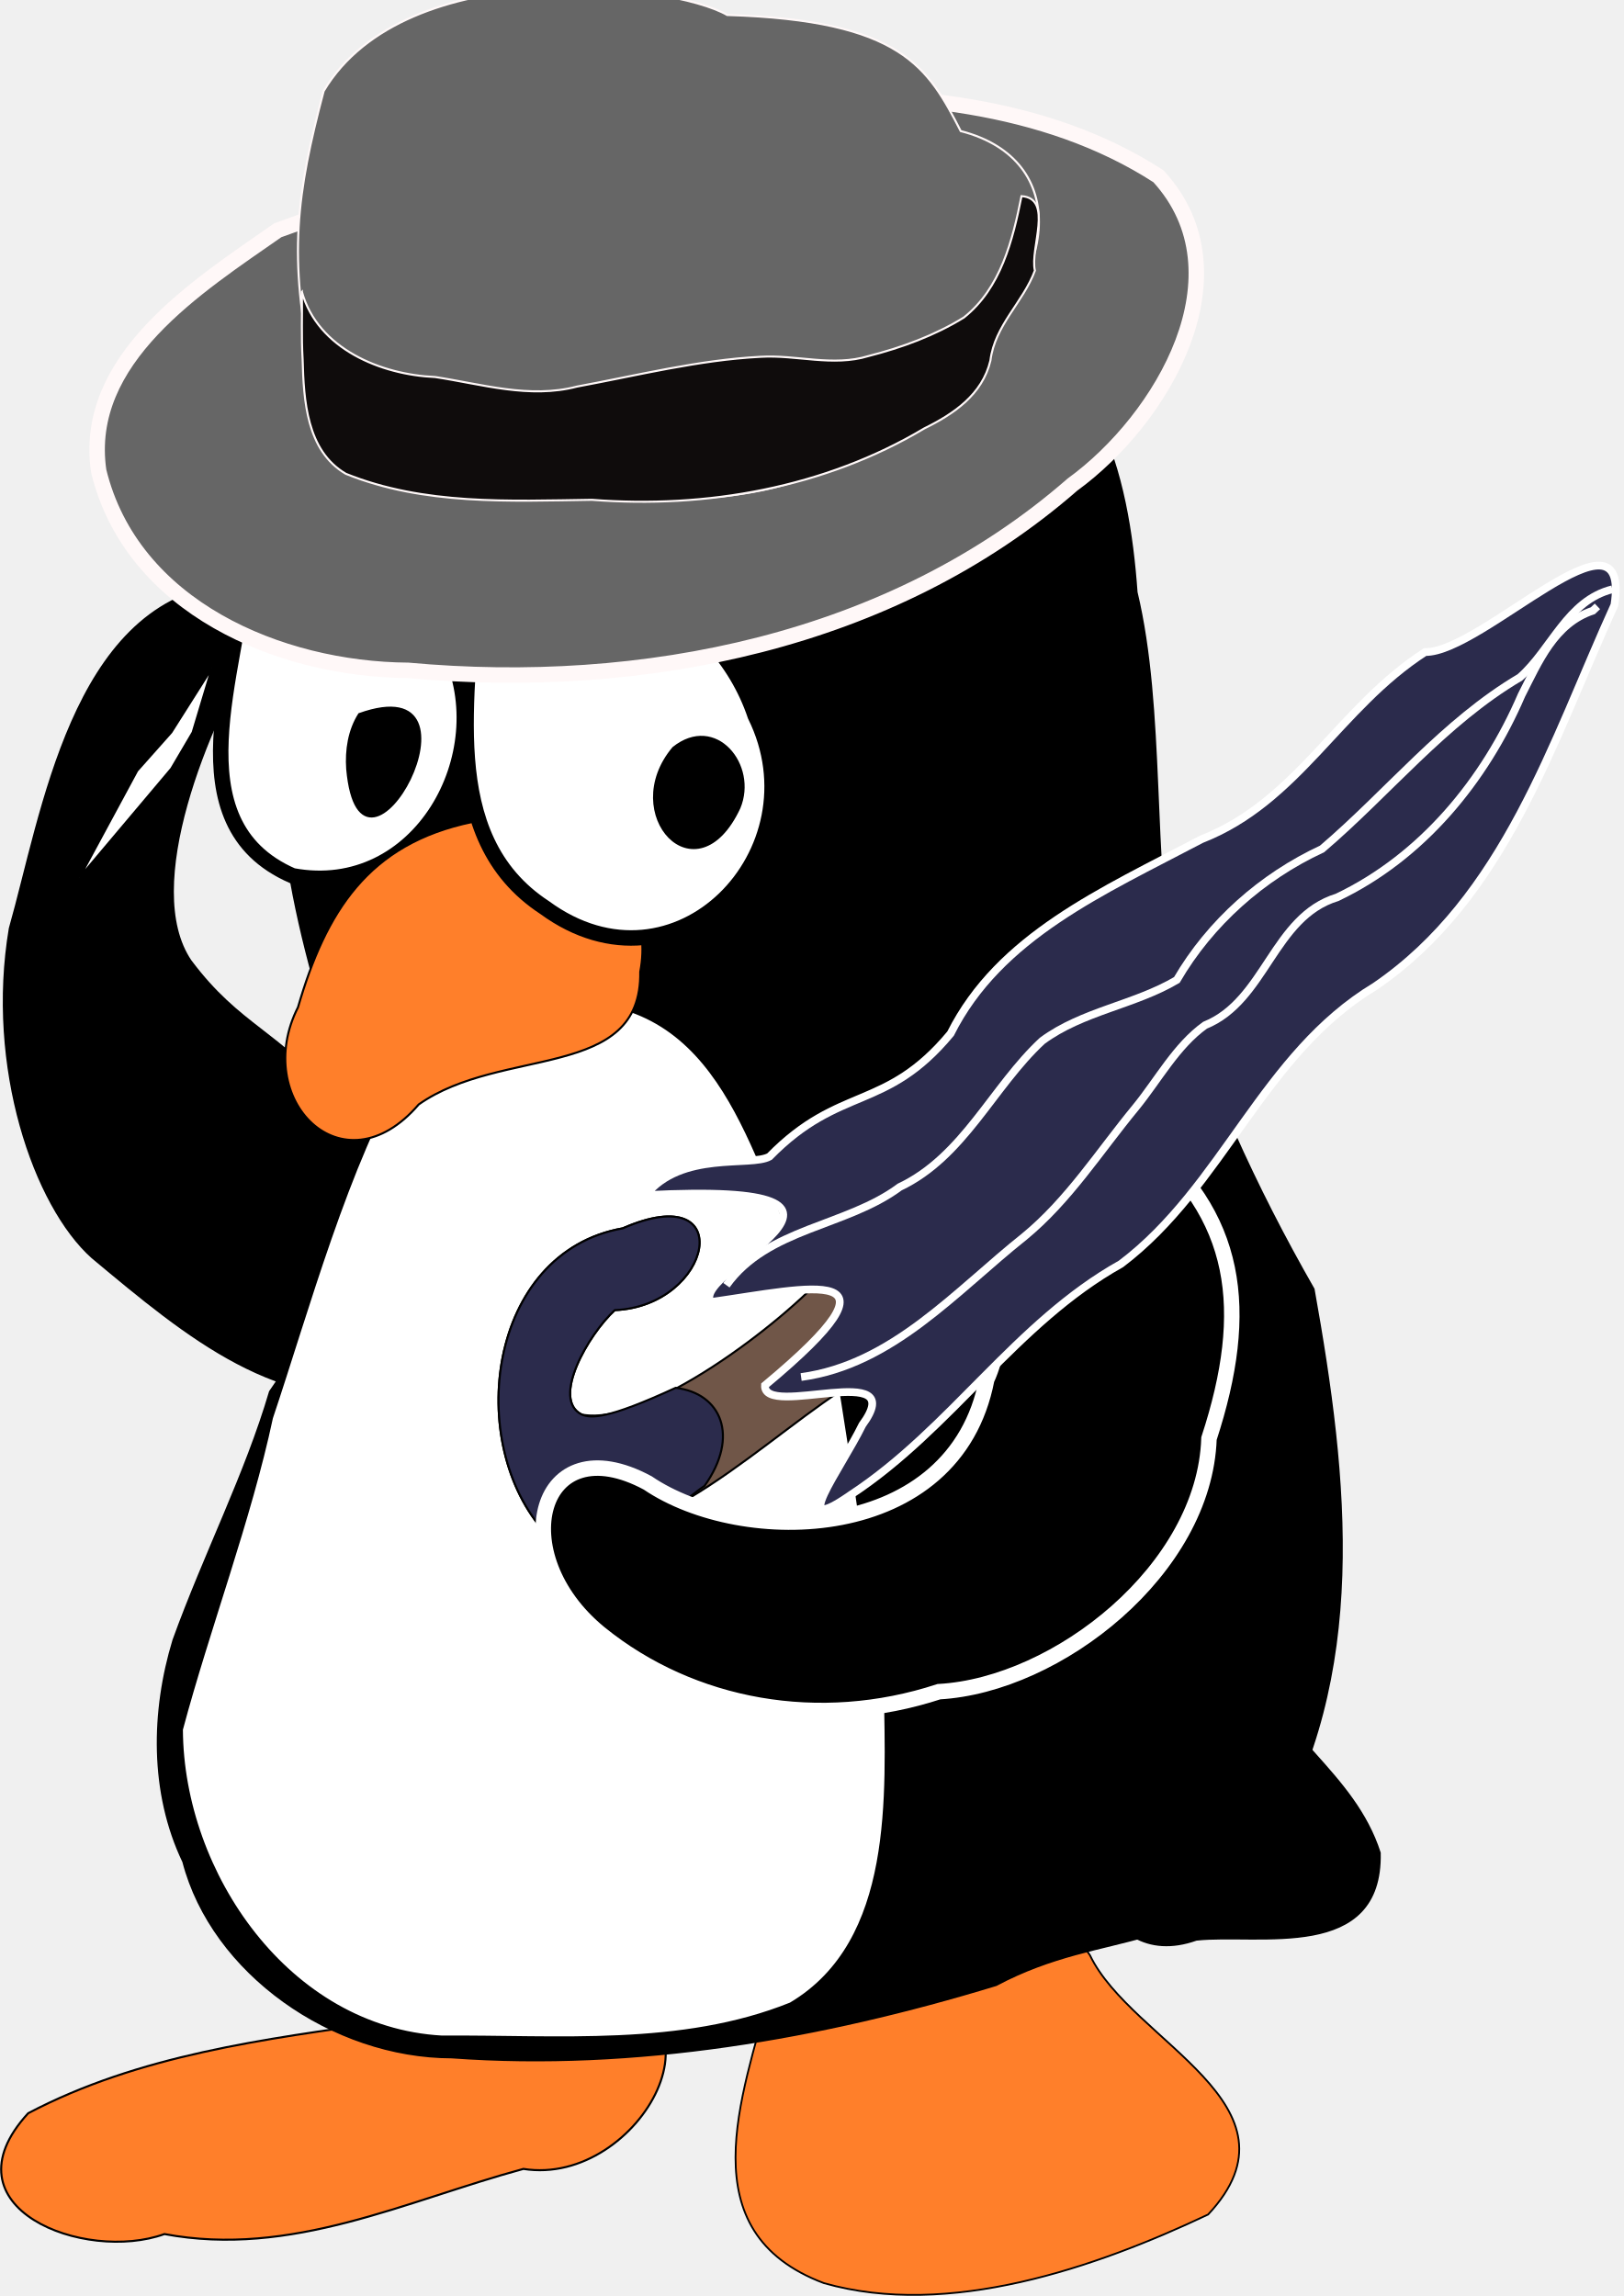
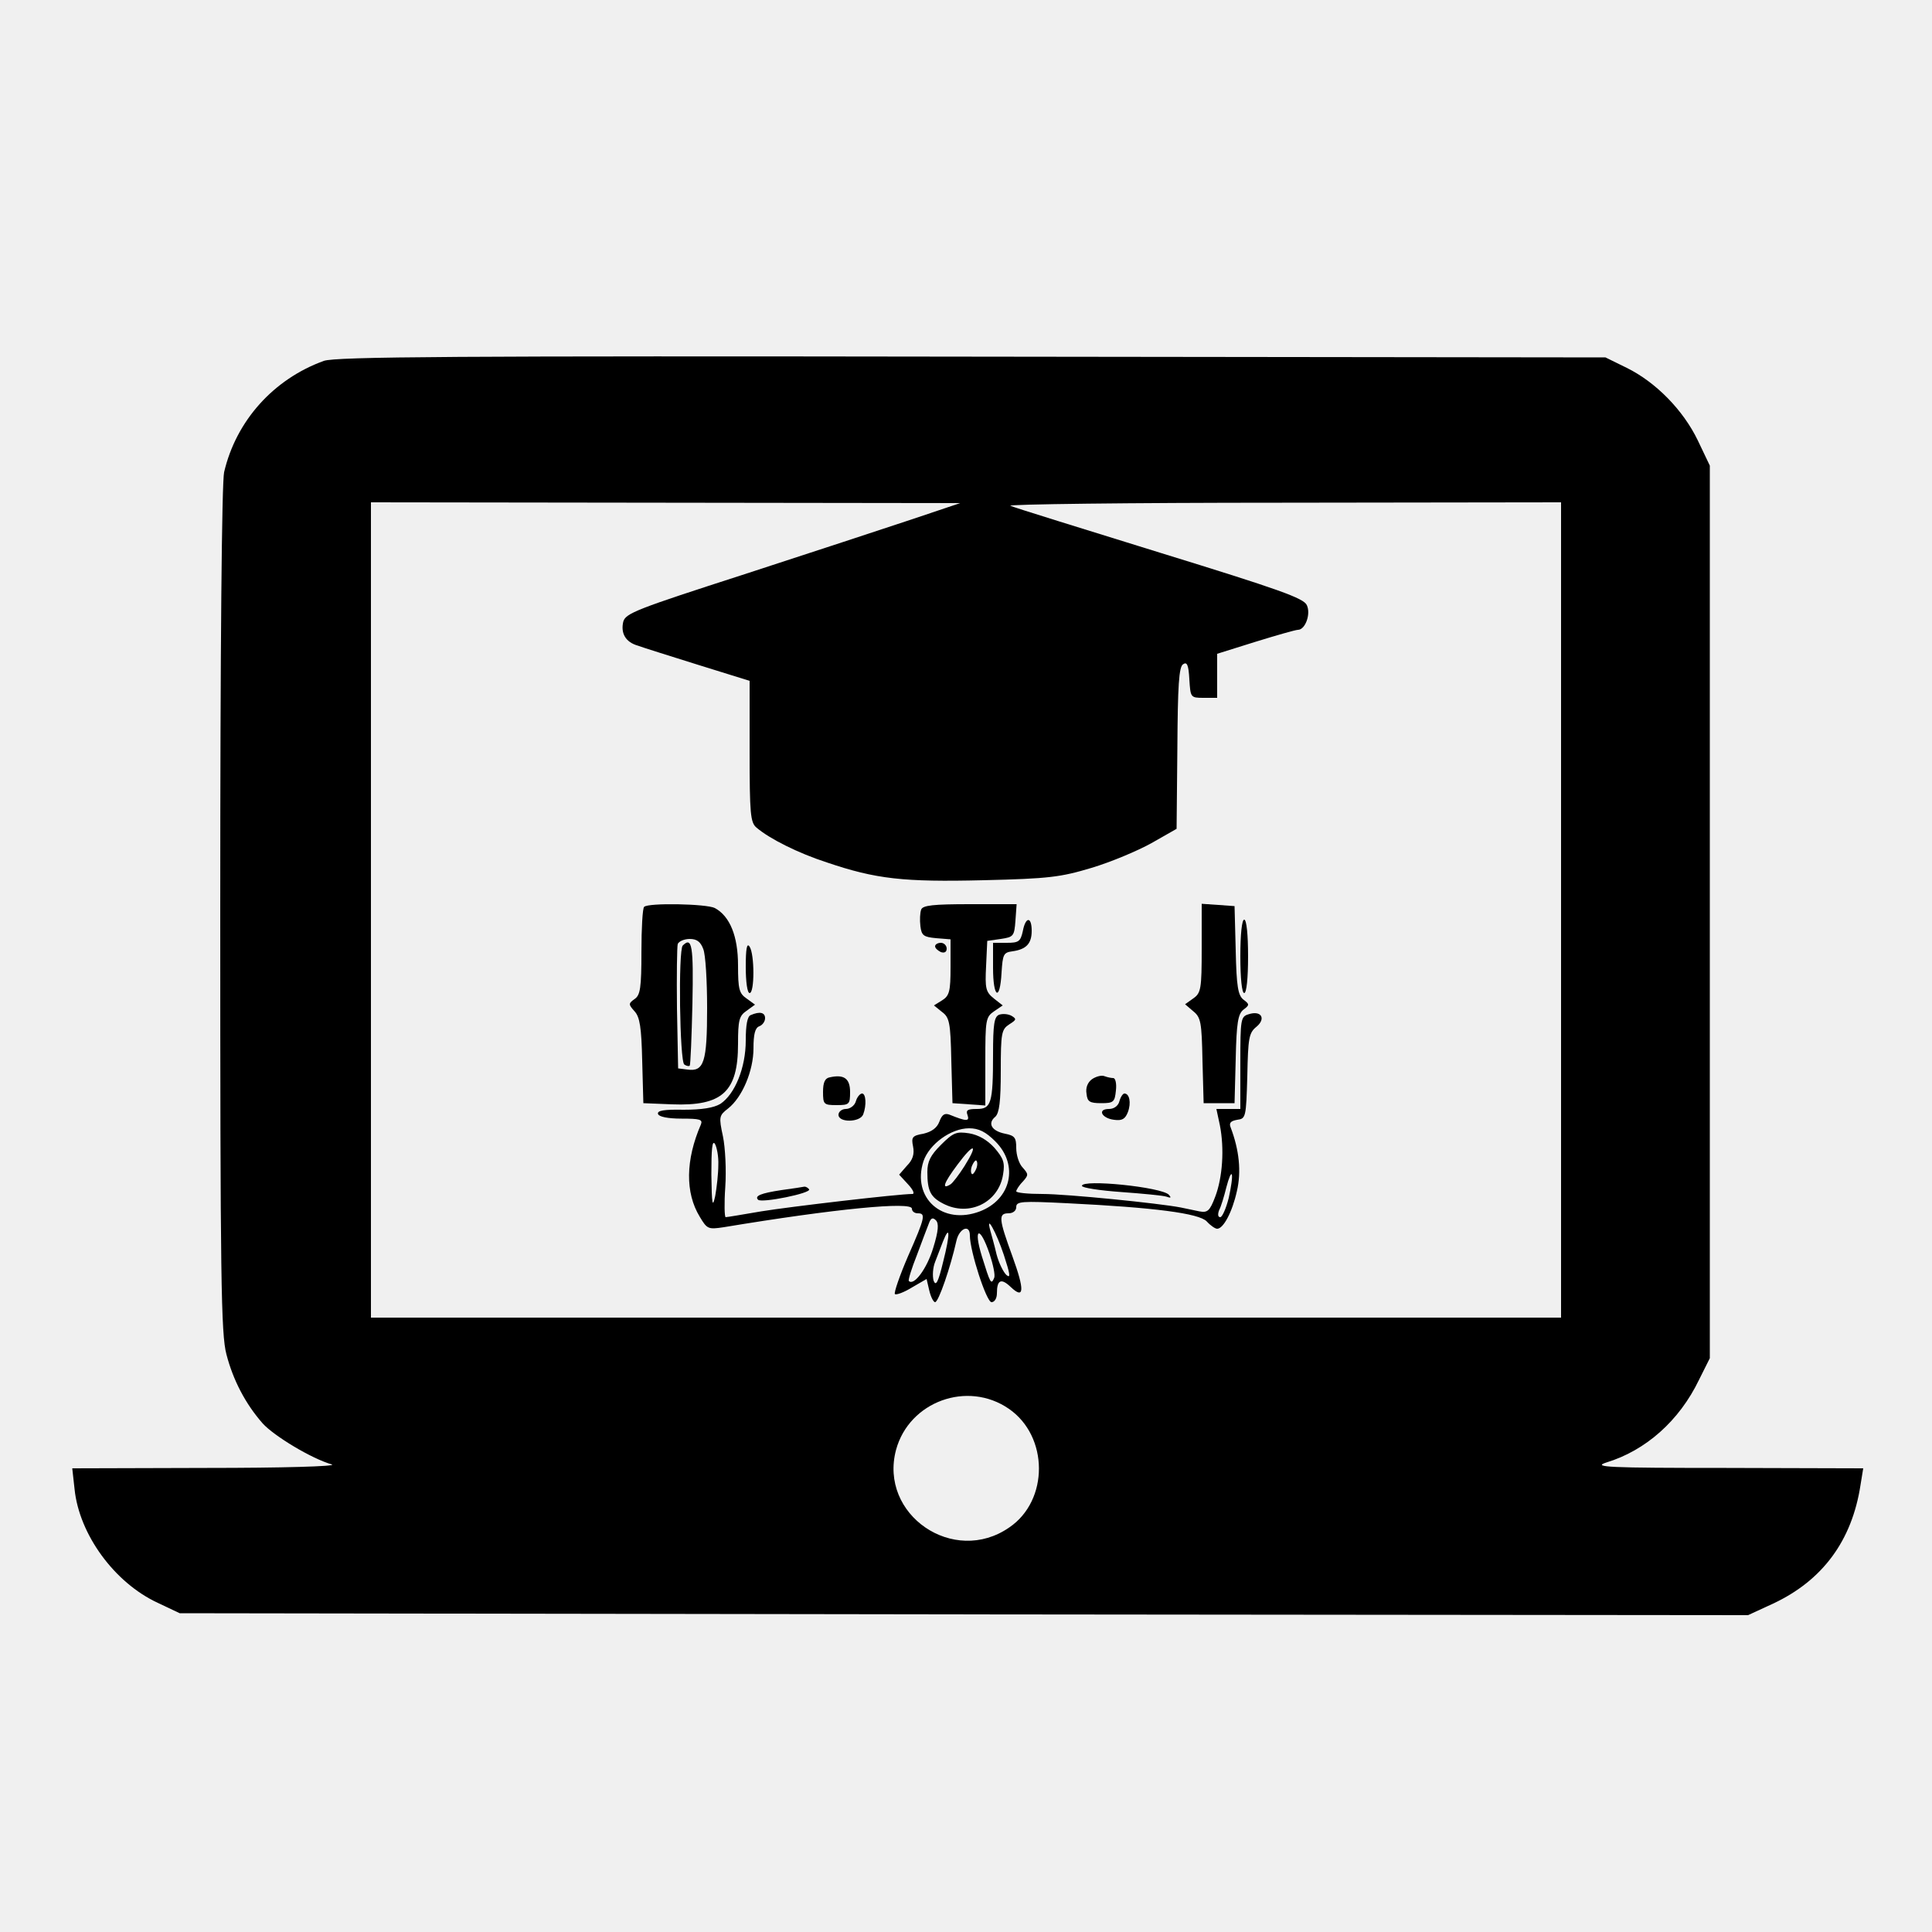
- <svg xmlns="http://www.w3.org/2000/svg" width="210mm" height="297mm" viewBox="0 0 210 297" version="1.1" id="svg1555">
-   <defs id="defs1549" />
-   <g id="layer1">
-     <g transform="matrix(0.7304941,0,0,0.7306064,-71.99443,-384.6057)" id="g1135" style="stroke-width:1.369">
-       <path style="fill:#000000;fill-rule:evenodd;stroke:#000000;stroke-width:0.362px;stroke-linecap:butt;stroke-linejoin:miter;stroke-opacity:1" d="m 137.961,629.997 c -26.617,3.923 -31.89,40.52 -37.665,60.798 -4.129,24.571 4.374,49.125 14.6,58.251 16.923,14.119 33.1,27.755 55.138,23.93 16.154,1.936 38.998,-0.042 37.863,-21.801 3.43,-27.095 -38.495,-12.244 -50.699,-30.731 -9.048,-11.301 -16.19,-12.233 -24.921,-23.916 -8.82,-13.081 2.922,-41.693 12.119,-56.742 2.084,-6.861 -0.582,-6.982 -6.436,-9.788 z" id="path1066" />
-       <path style="fill:#ff7f2a;fill-rule:evenodd;stroke:#000000;stroke-width:0.362px;stroke-linecap:butt;stroke-linejoin:miter;stroke-opacity:1" d="m 167.065,884.375 c -21.629,3.046 -43.927,5.88 -63.524,16.2 -15.377,16.784 10.043,26.493 24.124,21.39 22.469,4.21 42.638,-5.865 63.559,-11.536 20.751,3.307 38.756,-29.98 11.014,-31.696 -10.698,3.201 -35.979,-14.188 -35.174,5.642 z" id="path1068" />
-       <path style="fill:#ff7f2a;fill-rule:evenodd;stroke:#000000;stroke-width:0.315px;stroke-linecap:butt;stroke-linejoin:miter;stroke-opacity:1" d="m 234.762,879.198 c -4.759,18.352 -14.41,42.406 9.668,51.456 22.08,6.286 48.14,-2.75 68.022,-12.149 18.113,-19.406 -13.582,-30.56 -20.908,-45.887 -10.786,-16.17 -33.169,-9.892 -48.319,-4.699 -4.251,2.365 -7.389,6.529 -8.464,11.279 z" id="path1070" />
-       <path style="fill:#000000;fill-rule:evenodd;stroke:#000000;stroke-width:0.277px;stroke-linecap:butt;stroke-linejoin:miter;stroke-opacity:1" d="m 319.643,819.699 c 4.843,13.89 18.66,20.494 23.234,34.766 0.437,19.397 -21.448,14.212 -32.498,15.413 -17.586,6.253 -24.131,-18.793 -12.66,-31.068 5.965,-7.976 14.054,-13.931 21.925,-19.111 z" id="path1072" />
-       <path style="fill:#000000;fill-rule:evenodd;stroke:#000000;stroke-width:0.362px;stroke-linecap:butt;stroke-linejoin:miter;stroke-opacity:1" d="m 200.327,587.286 c -18.584,9.28 -37.144,20.573 -44.876,40.882 -12.582,24.408 -6.903,53.627 0.649,78.601 11.933,22.347 3.682,46.865 -9.735,66.045 -4.28,14.58 -11.562,28.713 -17.098,44.014 -3.812,12.527 -4.112,26.941 1.751,39.209 5.146,19.752 26.436,34.6 47.497,34.638 32.502,2.358 65.395,-3.351 96.408,-12.809 19.687,-10.512 35.385,-4.4 48.031,-24.82 17.945,-29.914 14.223,-64.574 8.168,-98.38 -10.365,-18.081 -18.954,-37.041 -24.834,-56.045 -3.903,-19.541 -1.518,-46.543 -6.509,-67.35 -1.462,-20.446 -6.998,-45.966 -31.925,-48.138 -21.898,-1.7 -45.394,-3.188 -66.574,3.334 l -0.774,0.664 z" id="path1074" />
-       <path style="fill:#ffffff;fill-rule:evenodd;stroke:#000000;stroke-width:2.738;stroke-linecap:butt;stroke-linejoin:miter;stroke-miterlimit:4;stroke-dasharray:none;stroke-opacity:1" d="m 141.851,627.252 c -0.956,17.464 -12.998,44.865 8.498,54.226 22.445,4.18 36.584,-21.527 27.751,-39.954 -7.899,-11.308 -23.288,-14.427 -36.25,-14.272 z" id="path1076" />
-       <path style="fill:#000000;fill-rule:evenodd;stroke:#000000;stroke-width:0.362px;stroke-linecap:butt;stroke-linejoin:miter;stroke-opacity:1" d="m 160.029,662.569 c 2.35,26.353 26.523,-18.413 2.119,-9.716 -1.826,2.874 -2.35,6.378 -2.119,9.716 z" id="path1078" />
-       <path style="fill:#ffffff;fill-rule:evenodd;stroke:#000000;stroke-width:0.362px;stroke-linecap:butt;stroke-linejoin:miter;stroke-opacity:1" d="m 208.138,704.798 c 22.484,6.019 25.462,35.57 36.598,52.874 4.195,22.44 6.974,45.166 10.493,67.73 0.257,18.881 1.861,44.693 -16.721,55.741 -19.319,7.787 -41.247,5.707 -61.71,5.859 -27.11,-1.512 -45.915,-28.932 -46.04,-54.351 4.729,-17.724 12.129,-37.253 15.94,-55.177 6.327,-18.84 13.493,-45.224 23.747,-62.225 10.491,-9.538 24.491,-5.377 37.694,-10.45 z" id="path1080" />
-       <path style="fill:#ff7f2a;fill-rule:evenodd;stroke:#000000;stroke-width:0.362px;stroke-linecap:butt;stroke-linejoin:miter;stroke-opacity:1" d="m 182.185,671.952 c -18.487,3.829 -25.962,15.93 -30.868,32.804 -8.263,16.23 7.875,32.929 21.371,17.21 14.701,-10.371 39.547,-4.139 39.224,-23.49 3.399,-17.891 -16.276,-23.934 -29.728,-26.524 z" id="path1082" />
-       <g transform="translate(-65.0119,494.3929)" id="g1088" style="stroke-width:1.369">
-         <path id="path1084" d="m 247.216,135.006 c -0.143,19.356 -6.539,45.071 12.782,57.709 23.337,17.095 49.174,-9.889 37.275,-33.986 -6.734,-20.043 -30.408,-31.706 -50.057,-23.723 z" style="fill:#ffffff;fill-rule:evenodd;stroke:#000000;stroke-width:2.738;stroke-linecap:butt;stroke-linejoin:miter;stroke-miterlimit:4;stroke-dasharray:none;stroke-opacity:1" />
-         <path id="path1086" d="m 282.771,164.434 c -9.862,11.727 4.087,26.921 11.705,10.639 3.161,-7.573 -4.227,-16.63 -11.705,-10.639 z" style="fill:#000000;fill-rule:evenodd;stroke:#000000;stroke-width:0.362px;stroke-linecap:butt;stroke-linejoin:miter;stroke-opacity:1" />
-       </g>
-       <path style="fill:#666666;fill-opacity:1;fill-rule:evenodd;stroke:#fff8f8;stroke-width:2.738;stroke-linecap:butt;stroke-linejoin:miter;stroke-miterlimit:4;stroke-dasharray:none;stroke-opacity:1" d="m 203.351,547.22 c -19.311,4.056 -37.119,13.535 -55.611,19.967 -14.183,9.907 -34.595,22.733 -31.713,42.618 5.874,24.114 31.976,35.146 54.784,35.302 41.419,3.779 85.59,-4.93 117.612,-32.881 15.906,-11.543 31.092,-37.297 15.231,-54.601 -20.305,-13.132 -45.712,-14.941 -69.308,-14.185 -9.736,4.57 -20.744,1.978 -30.994,3.78 z" id="path1090" />
-       <path style="fill:#666666;fill-opacity:1;fill-rule:evenodd;stroke:#fff8f8;stroke-width:0.366px;stroke-linecap:butt;stroke-linejoin:miter;stroke-opacity:1" d="m 155.856,542.541 c -4.813,18.22 -6.328,29.414 -1.974,49.512 -6.353,14.673 24.288,25.934 47.855,22.214 29.537,2.166 48.935,-0.994 67.02,-24.685 16.996,-13.481 19.623,-34.87 -0.108,-39.957 -5.772,-11.232 -10.347,-19.614 -41.341,-20.552 -9.846,-5.694 -56.853,-10.974 -71.451,13.468 z" id="path1092" />
-       <path style="fill:#0f0c0c;fill-opacity:1;fill-rule:evenodd;stroke:#fff8f8;stroke-width:0.362px;stroke-linecap:butt;stroke-linejoin:miter;stroke-opacity:1" d="m 152.011,578.112 c 2.832,10.065 13.981,14.655 23.599,15.063 8.28,1.264 16.695,3.881 25.083,1.694 10.786,-1.995 21.519,-4.709 32.512,-5.278 6.396,-0.384 12.799,1.799 19.109,-0.128 5.881,-1.497 11.732,-3.641 16.895,-6.828 6.525,-5.169 8.658,-13.703 10.204,-21.488 5.737,0.385 1.457,9.267 2.37,13.183 -2.057,5.591 -7.103,9.667 -7.874,15.928 -1.426,6.044 -6.522,9.463 -11.712,12.017 -17.589,10.498 -38.583,14.213 -58.848,12.636 -14.584,0.213 -29.755,0.966 -43.559,-4.601 -6.984,-4.077 -7.461,-13.061 -7.654,-20.273 -0.243,-3.971 -0.066,-7.951 -0.124,-11.926 z" id="path1094" />
-       <path id="path1096" d="m 207.401,758.38 c 17.298,-0.729 22.024,-23.48 1.399,-14.478 -23.91,4.238 -28.114,38.105 -13.605,53.993 19.043,4.53 39.855,-18.134 54.938,-26.917 14.16,-11.357 21.188,-26.634 24.055,-42.19 -14.911,-5.193 -19.76,13.465 -28.797,22.468 -8.398,9.576 -32.301,27.762 -43.817,25.625 -5.487,-2.665 1.111,-14.169 5.827,-18.5 z" style="fill:#705648;fill-opacity:1;fill-rule:evenodd;stroke:#000000;stroke-width:0.362px;stroke-linecap:butt;stroke-linejoin:miter;stroke-opacity:1" />
-       <path style="fill:#2b2b4c;fill-opacity:1;fill-rule:evenodd;stroke:#000000;stroke-width:0.362px;stroke-linecap:butt;stroke-linejoin:miter;stroke-opacity:1" d="m 207.401,758.38 c 17.298,-0.729 22.024,-23.48 1.399,-14.478 -23.91,4.238 -28.114,38.105 -13.605,53.993 15.717,3.937 23.508,-5.401 28.102,-8.397 6.259,-8.837 2.911,-16.406 -5.12,-17.36 -12.289,5.669 -14.965,5.372 -16.603,4.742 -5.487,-2.665 1.111,-14.169 5.827,-18.5 z" id="path1098" />
-       <path style="fill:#000000;fill-rule:evenodd;stroke:#ffffff;stroke-width:2.738;stroke-linecap:butt;stroke-linejoin:miter;stroke-miterlimit:4;stroke-dasharray:none;stroke-opacity:1" d="m 300.325,727.437 c 17.534,14.082 19.746,30.82 12.282,53.676 -0.792,23.181 -26.812,43.644 -47.813,44.822 -21.102,6.914 -43.71,2.9 -60.046,-10.327 -17.183,-14.032 -10.848,-37.059 8.492,-26.628 16.783,11.414 54.367,10.938 60.015,-18.312 7.629,-16.379 -7.89,-46.785 27.07,-43.231 z" id="path1100" />
-       <path id="path1102" d="m 212.876,738.023 c 49.508,-2.558 7.562,13.55 11.53,18.925 17.742,-2.524 35.949,-7.209 9.588,14.749 -0.348,6.028 25.893,-4.767 17.243,6.997 -3.95,8.05 -13.396,20.316 -1.959,12.324 17.733,-11.665 29.077,-30.377 47.754,-40.826 18.123,-13.701 25.054,-37.12 44.968,-49.122 23.028,-15.714 31.399,-43.381 42.393,-67.543 3,-19.636 -23.42,8.486 -33.516,8.339 -15.272,9.849 -22.521,26.469 -39.601,33.148 -17.531,9.232 -35.769,17.154 -44.424,34.411 -11.501,13.846 -19.575,9.051 -32.055,21.773 -3.318,1.855 -15.61,-1.089 -21.923,6.825 z" style="fill:#2b2b4c;fill-opacity:1;fill-rule:evenodd;stroke:#ffffff;stroke-width:1.369;stroke-linecap:butt;stroke-linejoin:miter;stroke-miterlimit:4;stroke-dasharray:none;stroke-opacity:1" />
-       <path style="fill:#ffffff;fill-rule:evenodd;stroke:#000000;stroke-width:0.362px;stroke-linecap:butt;stroke-linejoin:miter;stroke-opacity:1" d="m 136.071,644.738 -7.182,11.339 -6.048,6.804 -10.205,18.899 16.253,-19.277 3.78,-6.426 z" id="path1104" />
-       <g transform="translate(-65.0119,494.3929)" id="g1110" style="stroke:#ffffff;stroke-width:1.369;stroke-miterlimit:4;stroke-dasharray:none;stroke-opacity:1">
-         <path style="fill:none;fill-rule:evenodd;stroke:#ffffff;stroke-width:1.369;stroke-linecap:butt;stroke-linejoin:miter;stroke-miterlimit:4;stroke-dasharray:none;stroke-opacity:1" d="m 292.176,259.58 c 7.282,-10.168 21.169,-10.319 30.677,-17.385 11.359,-5.389 16.435,-17.726 25.249,-25.897 7.12,-5.259 16.279,-6.314 23.823,-10.768 5.915,-10.141 15.082,-18.265 25.713,-23.196 11.758,-10.032 21.577,-22.438 35.028,-30.377 5.651,-4.989 8.376,-13.605 16.371,-15.597" id="path1106" />
-         <path style="fill:none;fill-rule:evenodd;stroke:#ffffff;stroke-width:1.369;stroke-linecap:butt;stroke-linejoin:miter;stroke-miterlimit:4;stroke-dasharray:none;stroke-opacity:1" d="m 305.405,275.833 c 16.182,-2.189 27.389,-15.216 39.486,-24.834 7.877,-6.466 13.329,-15.118 19.75,-22.897 3.983,-4.877 7.165,-10.888 12.277,-14.556 10.729,-4.352 12.074,-19.175 23.386,-22.636 15.044,-7.17 26.155,-20.693 32.653,-35.814 3.014,-5.895 5.823,-12.695 12.632,-14.947 l 0.802,-0.764" id="path1108" />
-       </g>
-     </g>
+ <svg xmlns="http://www.w3.org/2000/svg" version="1.0" width="500pt" height="500pt" viewBox="0 0 500 500" preserveAspectRatio="xMidYMid meet">
+   <g transform="translate(0,500) scale(0.1,-0.1)" fill="#000000" stroke="none">
+     <path d="M838 4066 c-130 -47 -227 -155 -258 -288 -6 -27 -10 -450 -10 -1133 0 -954 2 -1098 16 -1150 17 -66 49 -128 94 -179 29 -32 126 -91 179 -106 14 -5 -131 -9 -323 -9 l-349 -1 6 -54 c12 -117 103 -242 215 -294 l57 -27 2029 -3 2030 -2 65 30 c128 60 204 163 226 307 l7 43 -354 1 c-307 0 -348 2 -311 14 102 31 189 108 240 214 l28 56 0 1155 0 1155 -31 65 c-38 79 -109 151 -184 188 l-55 27 -1640 2 c-1331 2 -1647 0 -1677 -11z m1522 -410 c-69 -23 -264 -87 -433 -142 -279 -90 -308 -101 -314 -123 -7 -30 6 -53 38 -62 13 -5 84 -27 157 -50 l132 -41 0 -183 c0 -161 2 -184 18 -197 34 -29 108 -66 182 -90 127 -43 198 -51 405 -46 170 4 200 8 280 32 50 15 119 44 155 64 l65 37 2 209 c1 162 4 211 15 217 10 7 14 -2 16 -39 3 -47 3 -48 37 -48 l35 0 0 57 0 57 99 31 c55 17 104 31 110 31 19 0 34 41 23 64 -8 18 -73 41 -378 135 -203 63 -378 117 -389 122 -11 4 305 8 703 8 l722 1 0 -1055 0 -1055 -1540 0 -1540 0 0 1055 0 1055 763 -1 762 -1 -125 -42z m251 -2302 c103 -71 104 -237 1 -307 -144 -100 -338 33 -293 201 34 125 185 180 292 106z" />
+     <path d="M1667 2653 c-4 -3 -7 -56 -7 -116 0 -93 -3 -112 -17 -122 -17 -12 -17 -14 -1 -32 14 -15 18 -42 20 -128 l3 -110 74 -3 c130 -5 171 32 171 156 0 62 3 73 22 86 l22 16 -22 16 c-19 13 -22 24 -22 86 0 75 -21 127 -60 148 -21 11 -173 14 -183 3z m153 -109 c6 -14 10 -83 10 -153 0 -140 -8 -165 -51 -159 l-24 3 -3 155 c-1 85 0 160 2 167 3 7 17 13 31 13 18 0 28 -7 35 -26z" />
+     <path d="M1767 2553 c-12 -11 -8 -301 4 -308 6 -4 12 -5 14 -3 2 2 5 74 7 161 3 149 -1 174 -25 150z" />
+     <path d="M2384 2646 c-3 -8 -4 -27 -2 -43 3 -24 8 -28 41 -31 l37 -3 0 -72 c0 -63 -3 -74 -22 -86 l-21 -13 21 -17 c19 -14 22 -27 24 -126 l3 -110 43 -3 42 -3 0 114 c0 108 1 115 23 130 l22 15 -23 18 c-21 17 -23 26 -20 84 l3 65 35 5 c33 5 35 7 38 48 l3 42 -121 0 c-95 0 -122 -3 -126 -14z" />
+     <path d="M3110 2546 c0 -106 -2 -116 -22 -130 l-21 -15 21 -18 c20 -16 22 -29 24 -128 l3 -110 40 0 40 0 3 114 c2 94 6 117 20 128 16 12 16 14 0 26 -14 11 -18 34 -20 128 l-3 114 -42 3 -43 3 0 -115z" />
+     <path d="M2647 2590 c-6 -27 -11 -30 -42 -30 l-35 0 0 -65 c0 -78 18 -88 22 -12 3 47 5 52 28 55 36 5 50 20 50 53 0 38 -16 37 -23 -1z" />
+     <path d="M3210 2525 c0 -57 4 -95 10 -95 6 0 10 38 10 95 0 57 -4 95 -10 95 -6 0 -10 -38 -10 -95z" />
+     <path d="M1930 2498 c0 -39 4 -68 10 -68 13 0 13 100 0 120 -7 11 -10 -5 -10 -52z" />
+     <path d="M2420 2551 c0 -5 7 -11 15 -15 9 -3 15 0 15 9 0 8 -7 15 -15 15 -8 0 -15 -4 -15 -9z" />
+     <path d="M1943 2373 c-9 -3 -13 -26 -13 -66 0 -70 -28 -139 -66 -164 -17 -10 -47 -15 -95 -15 -50 1 -69 -2 -66 -11 2 -7 25 -12 61 -12 47 0 55 -2 50 -15 -40 -92 -41 -177 -3 -239 19 -32 22 -33 62 -27 289 48 487 67 487 48 0 -7 7 -12 15 -12 21 0 20 -9 -25 -111 -22 -51 -37 -95 -34 -98 3 -3 23 4 44 17 l38 22 7 -30 c4 -17 11 -30 15 -30 9 0 40 91 55 158 7 33 35 45 35 15 0 -41 43 -173 56 -173 8 0 14 10 14 23 0 35 11 40 36 16 35 -33 36 -8 4 80 -35 96 -37 111 -10 111 12 0 20 7 20 16 0 15 13 16 133 10 224 -11 340 -26 360 -47 10 -11 22 -19 27 -19 16 0 39 43 51 97 12 51 6 107 -16 165 -5 12 0 17 17 20 22 3 23 6 26 113 2 99 4 112 24 128 25 21 12 43 -21 32 -20 -6 -21 -13 -21 -126 l0 -119 -31 0 -31 0 9 -42 c12 -61 7 -135 -12 -185 -14 -37 -20 -42 -41 -38 -13 3 -35 7 -48 10 -56 11 -296 35 -358 35 -38 0 -68 3 -68 7 0 3 7 15 17 25 15 17 15 19 0 36 -10 10 -17 33 -17 51 0 27 -4 32 -29 37 -35 7 -46 27 -25 44 10 10 14 38 14 119 0 98 2 107 22 120 19 12 19 14 6 22 -9 5 -23 6 -32 3 -13 -5 -16 -24 -16 -103 0 -127 -5 -141 -42 -141 -24 0 -29 -3 -24 -16 6 -17 -4 -16 -46 1 -13 5 -20 1 -27 -18 -6 -16 -20 -26 -41 -31 -29 -5 -32 -9 -27 -33 4 -20 -1 -35 -16 -50 l-20 -23 23 -25 c13 -14 18 -25 11 -25 -36 0 -318 -33 -391 -45 -47 -8 -88 -15 -92 -15 -3 0 -4 35 -1 78 3 43 0 102 -6 131 -11 51 -10 54 13 72 37 29 66 98 66 156 0 36 4 53 15 57 8 3 15 12 15 21 0 15 -14 18 -37 8z m633 -327 c61 -61 41 -150 -40 -181 -97 -37 -177 35 -146 130 15 44 71 85 118 85 25 0 43 -9 68 -34z m-717 -61 c0 -22 -4 -58 -8 -80 -7 -33 -9 -22 -10 55 0 65 2 90 9 80 5 -8 10 -33 9 -55z m1321 -85 c-7 -28 -17 -50 -22 -50 -6 0 -7 7 -3 18 5 9 13 36 19 60 6 23 12 38 14 32 2 -6 -2 -33 -8 -60z m-765 -130 c-16 -53 -50 -99 -63 -85 -2 2 7 32 21 67 13 35 27 72 31 82 5 14 10 16 18 8 8 -8 7 -27 -7 -72z m183 -18 c16 -49 18 -61 7 -52 -8 7 -20 31 -26 54 -5 22 -13 50 -16 61 -13 47 16 -5 35 -63z m-157 -17 c-13 -54 -19 -65 -25 -49 -3 12 -2 33 4 48 5 14 15 38 20 52 19 48 19 20 1 -51z m120 20 c9 -27 15 -55 12 -62 -8 -19 -10 -15 -32 56 -23 75 -5 80 20 6z" />
+     <path d="M2435 2037 c-27 -27 -35 -43 -35 -70 0 -49 8 -65 41 -82 67 -35 144 3 155 76 5 30 1 41 -22 68 -19 21 -42 34 -66 38 -33 5 -41 2 -73 -30z m61 -55 c-14 -22 -30 -43 -36 -47 -24 -15 -18 3 18 51 43 58 55 55 18 -4z m30 -8 c-4 -9 -9 -15 -11 -12 -3 3 -3 13 1 22 4 9 9 15 11 12 3 -3 3 -13 -1 -22z" />
+     <path d="M2148 2212 c-13 -2 -18 -13 -18 -38 0 -32 2 -34 35 -34 33 0 35 2 35 34 0 35 -16 46 -52 38z" />
+     <path d="M2826 2207 c-11 -8 -17 -22 -14 -38 2 -20 8 -24 38 -24 32 0 35 3 38 33 2 17 -1 32 -7 32 -5 0 -15 2 -23 5 -7 3 -22 -1 -32 -8z" />
+     <path d="M2215 2150 c-3 -11 -15 -20 -26 -20 -10 0 -19 -7 -19 -15 0 -21 56 -20 64 1 9 24 7 54 -3 54 -5 0 -13 -9 -16 -20z" />
+     <path d="M2897 2150 c-3 -12 -14 -20 -27 -20 -31 0 -19 -24 13 -28 21 -3 29 2 36 20 9 24 4 48 -9 48 -4 0 -10 -9 -13 -20z" />
+     <path d="M2800 1931 c0 -5 46 -12 102 -16 55 -4 108 -9 117 -12 11 -4 13 -3 6 5 -19 20 -225 41 -225 23z" />
+     <path d="M2022 1920 c-53 -8 -70 -15 -60 -25 9 -9 138 17 132 27 -3 4 -8 7 -12 7 -4 -1 -31 -5 -60 -9z" />
  </g>
</svg>
